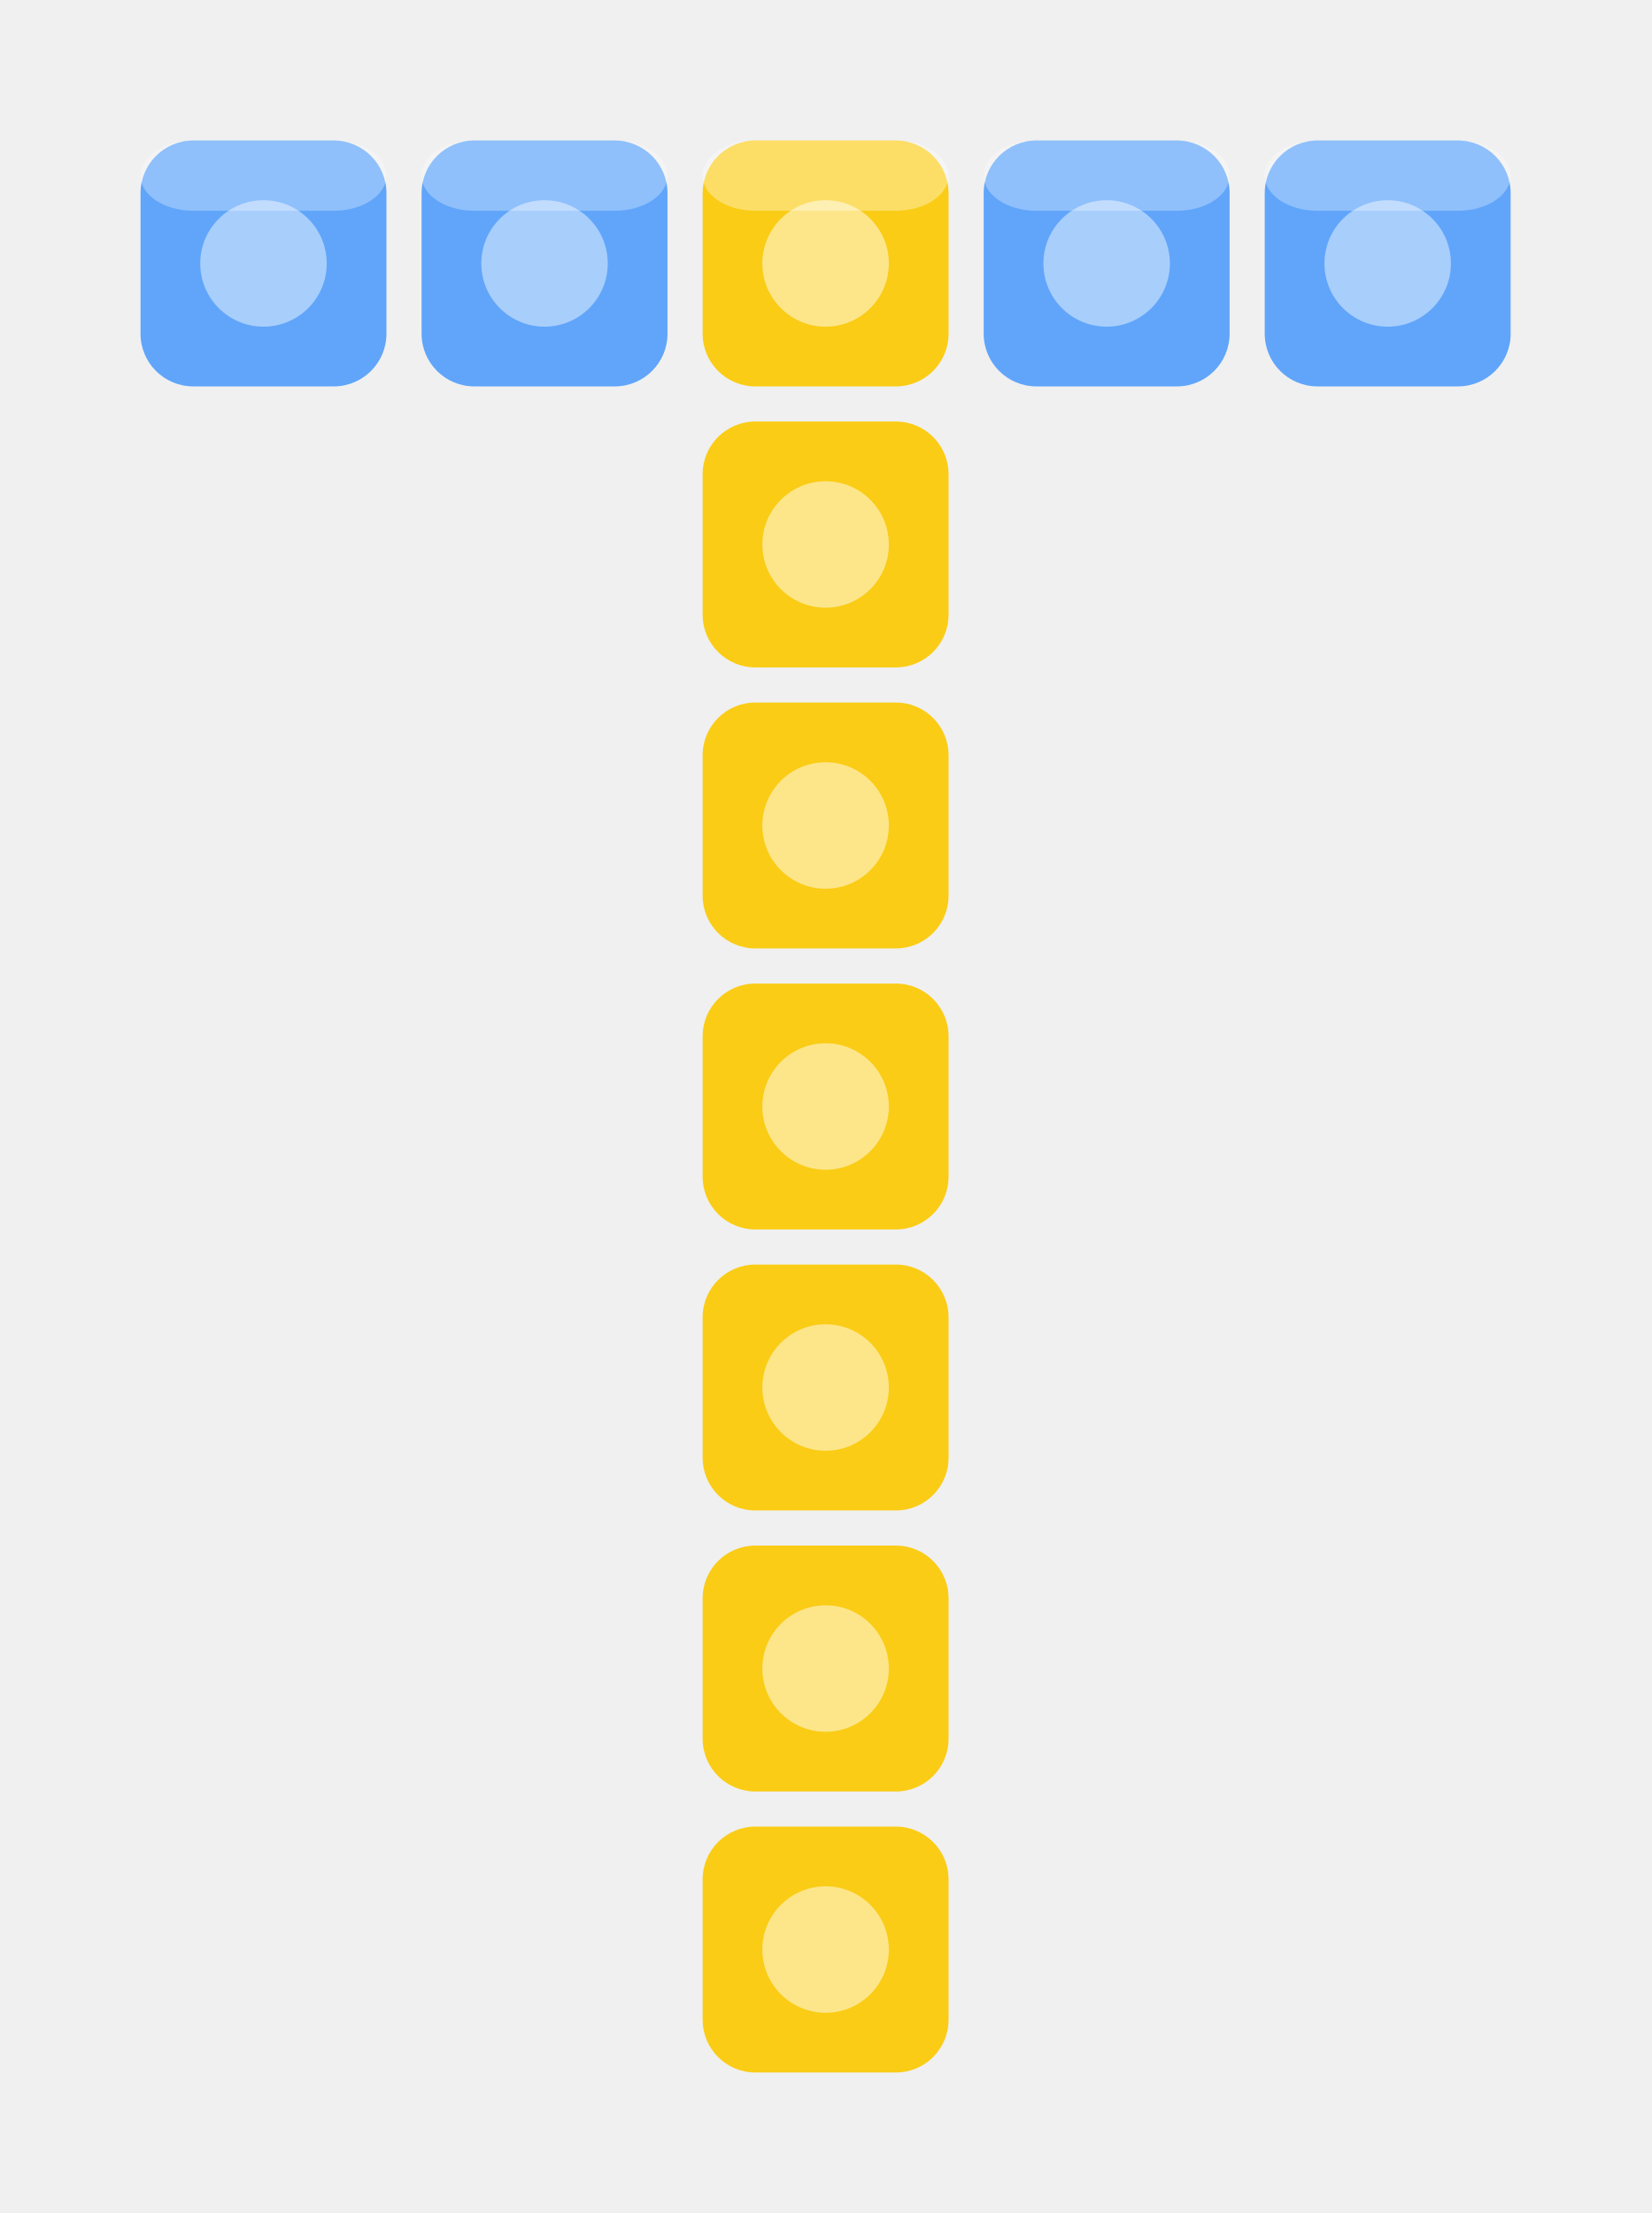
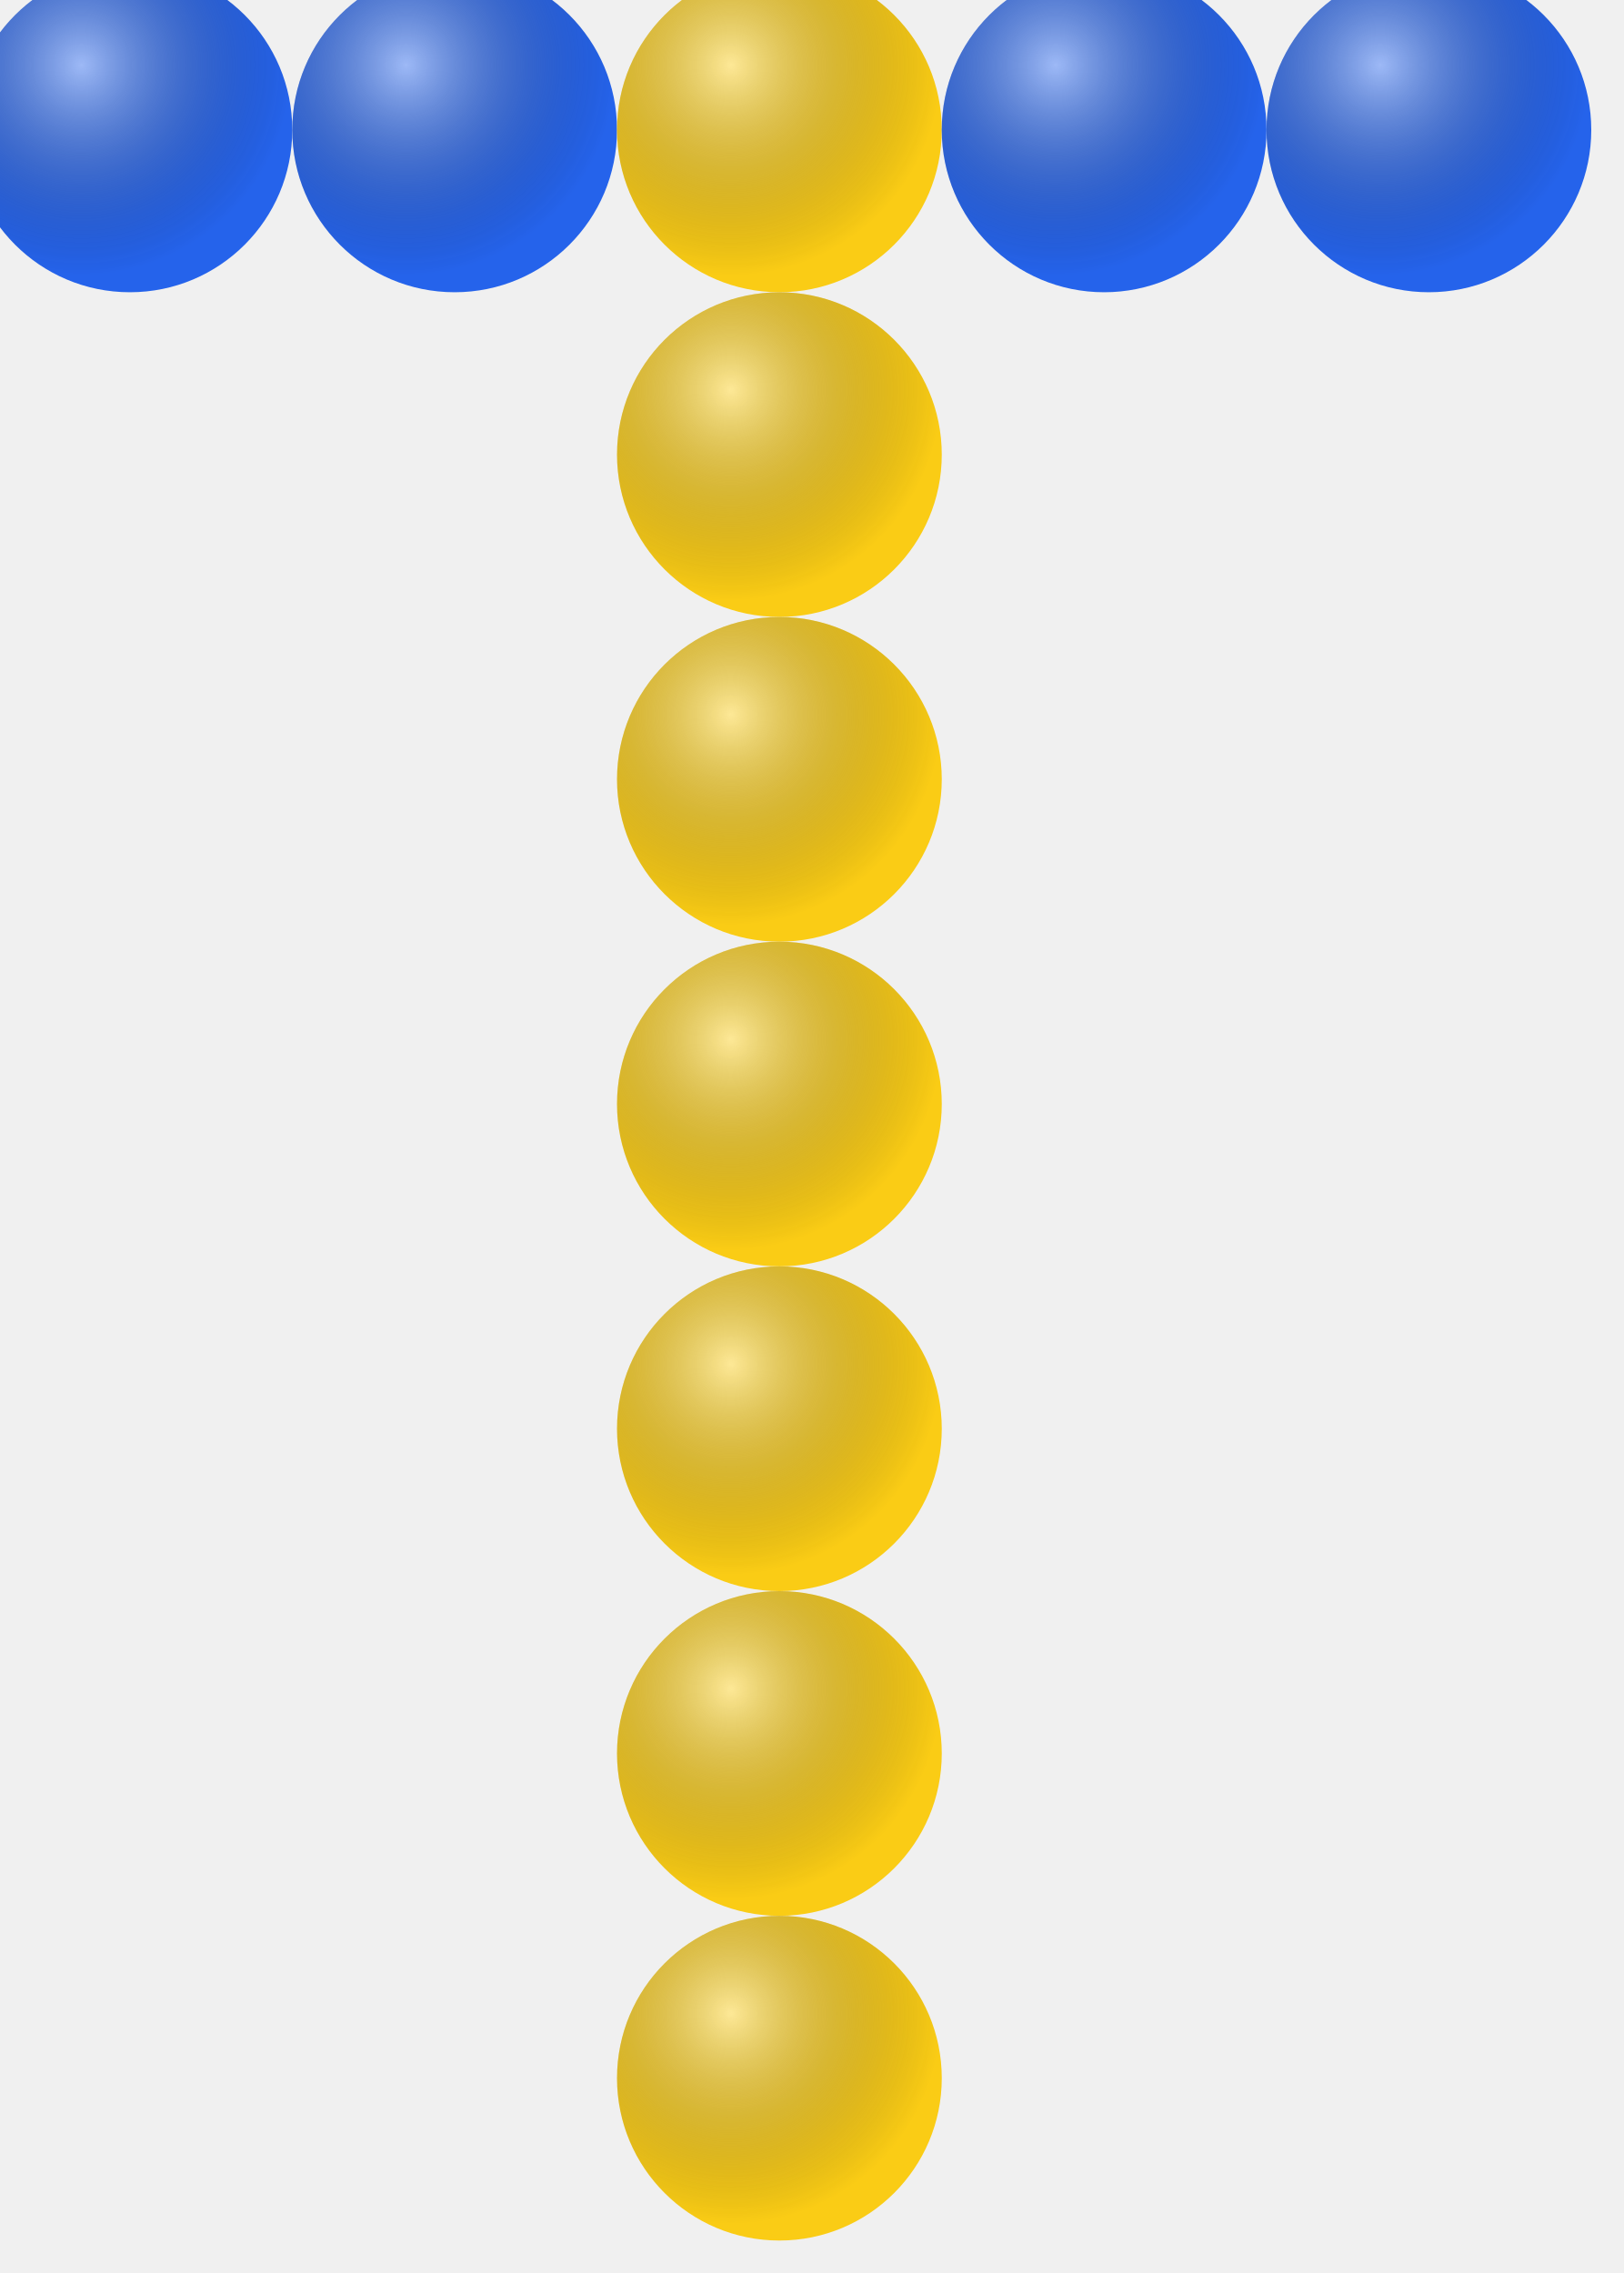
- <svg xmlns="http://www.w3.org/2000/svg" viewBox="-4 -4 47 63">
-   <rect x="0" y="0" width="7" height="7" rx="1.5" fill="#60A5FA" />
-   <rect x="0" y="0" width="7" height="2" rx="1.5" fill="white" opacity=".3" />
-   <circle cx="3.5" cy="3.5" r="1.8" fill="white" opacity=".45" />
-   <rect x="8" y="0" width="7" height="7" rx="1.5" fill="#60A5FA" />
-   <rect x="8" y="0" width="7" height="2" rx="1.5" fill="white" opacity=".3" />
-   <circle cx="11.5" cy="3.5" r="1.8" fill="white" opacity=".45" />
-   <rect x="16" y="0" width="7" height="7" rx="1.5" fill="#FACC15" />
-   <rect x="16" y="0" width="7" height="2" rx="1.5" fill="white" opacity=".35" />
-   <circle cx="19.5" cy="3.5" r="1.8" fill="white" opacity=".5" />
-   <rect x="24" y="0" width="7" height="7" rx="1.5" fill="#60A5FA" />
-   <rect x="24" y="0" width="7" height="2" rx="1.5" fill="white" opacity=".3" />
-   <circle cx="27.5" cy="3.5" r="1.8" fill="white" opacity=".45" />
-   <rect x="32" y="0" width="7" height="7" rx="1.5" fill="#60A5FA" />
-   <rect x="32" y="0" width="7" height="2" rx="1.5" fill="white" opacity=".3" />
-   <circle cx="35.5" cy="3.5" r="1.8" fill="white" opacity=".45" />
-   <rect x="16" y="8" width="7" height="7" rx="1.5" fill="#FACC15" />
-   <circle cx="19.5" cy="11.5" r="1.8" fill="white" opacity=".5" />
-   <rect x="16" y="16" width="7" height="7" rx="1.5" fill="#FACC15" />
-   <circle cx="19.5" cy="19.5" r="1.8" fill="white" opacity=".5" />
-   <rect x="16" y="24" width="7" height="7" rx="1.5" fill="#FACC15" />
-   <circle cx="19.5" cy="27.5" r="1.8" fill="white" opacity=".5" />
-   <rect x="16" y="32" width="7" height="7" rx="1.5" fill="#FACC15" />
-   <circle cx="19.5" cy="35.5" r="1.8" fill="white" opacity=".5" />
-   <rect x="16" y="40" width="7" height="7" rx="1.5" fill="#FACC15" />
-   <circle cx="19.5" cy="43.5" r="1.8" fill="white" opacity=".5" />
-   <rect x="16" y="48" width="7" height="7" rx="1.5" fill="#FACC15" />
-   <circle cx="19.5" cy="51.5" r="1.8" fill="white" opacity=".5" />
+ <svg xmlns="http://www.w3.org/2000/svg" viewBox="-2 -2 50 70">
+   <defs>
+     <radialGradient id="g" cx="35%" cy="30%" r="65%">
+       <stop offset="0" stop-color="white" stop-opacity=".55" />
+       <stop offset="1" stop-color="black" stop-opacity="0" />
+     </radialGradient>
+   </defs>
+   <circle cx="2" cy="2" r="5" fill="#2563EB" />
+   <circle cx="2" cy="2" r="5" fill="url(#g)" />
+   <circle cx="12" cy="2" r="5" fill="#2563EB" />
+   <circle cx="12" cy="2" r="5" fill="url(#g)" />
+   <circle cx="22" cy="2" r="5" fill="#FACC15" />
+   <circle cx="22" cy="2" r="5" fill="url(#g)" />
+   <circle cx="32" cy="2" r="5" fill="#2563EB" />
+   <circle cx="32" cy="2" r="5" fill="url(#g)" />
+   <circle cx="42" cy="2" r="5" fill="#2563EB" />
+   <circle cx="42" cy="2" r="5" fill="url(#g)" />
+   <circle cx="22" cy="12" r="5" fill="#FACC15" />
+   <circle cx="22" cy="12" r="5" fill="url(#g)" />
+   <circle cx="22" cy="22" r="5" fill="#FACC15" />
+   <circle cx="22" cy="22" r="5" fill="url(#g)" />
+   <circle cx="22" cy="32" r="5" fill="#FACC15" />
+   <circle cx="22" cy="32" r="5" fill="url(#g)" />
+   <circle cx="22" cy="42" r="5" fill="#FACC15" />
+   <circle cx="22" cy="42" r="5" fill="url(#g)" />
+   <circle cx="22" cy="52" r="5" fill="#FACC15" />
+   <circle cx="22" cy="52" r="5" fill="url(#g)" />
+   <circle cx="22" cy="62" r="5" fill="#FACC15" />
+   <circle cx="22" cy="62" r="5" fill="url(#g)" />
</svg>
